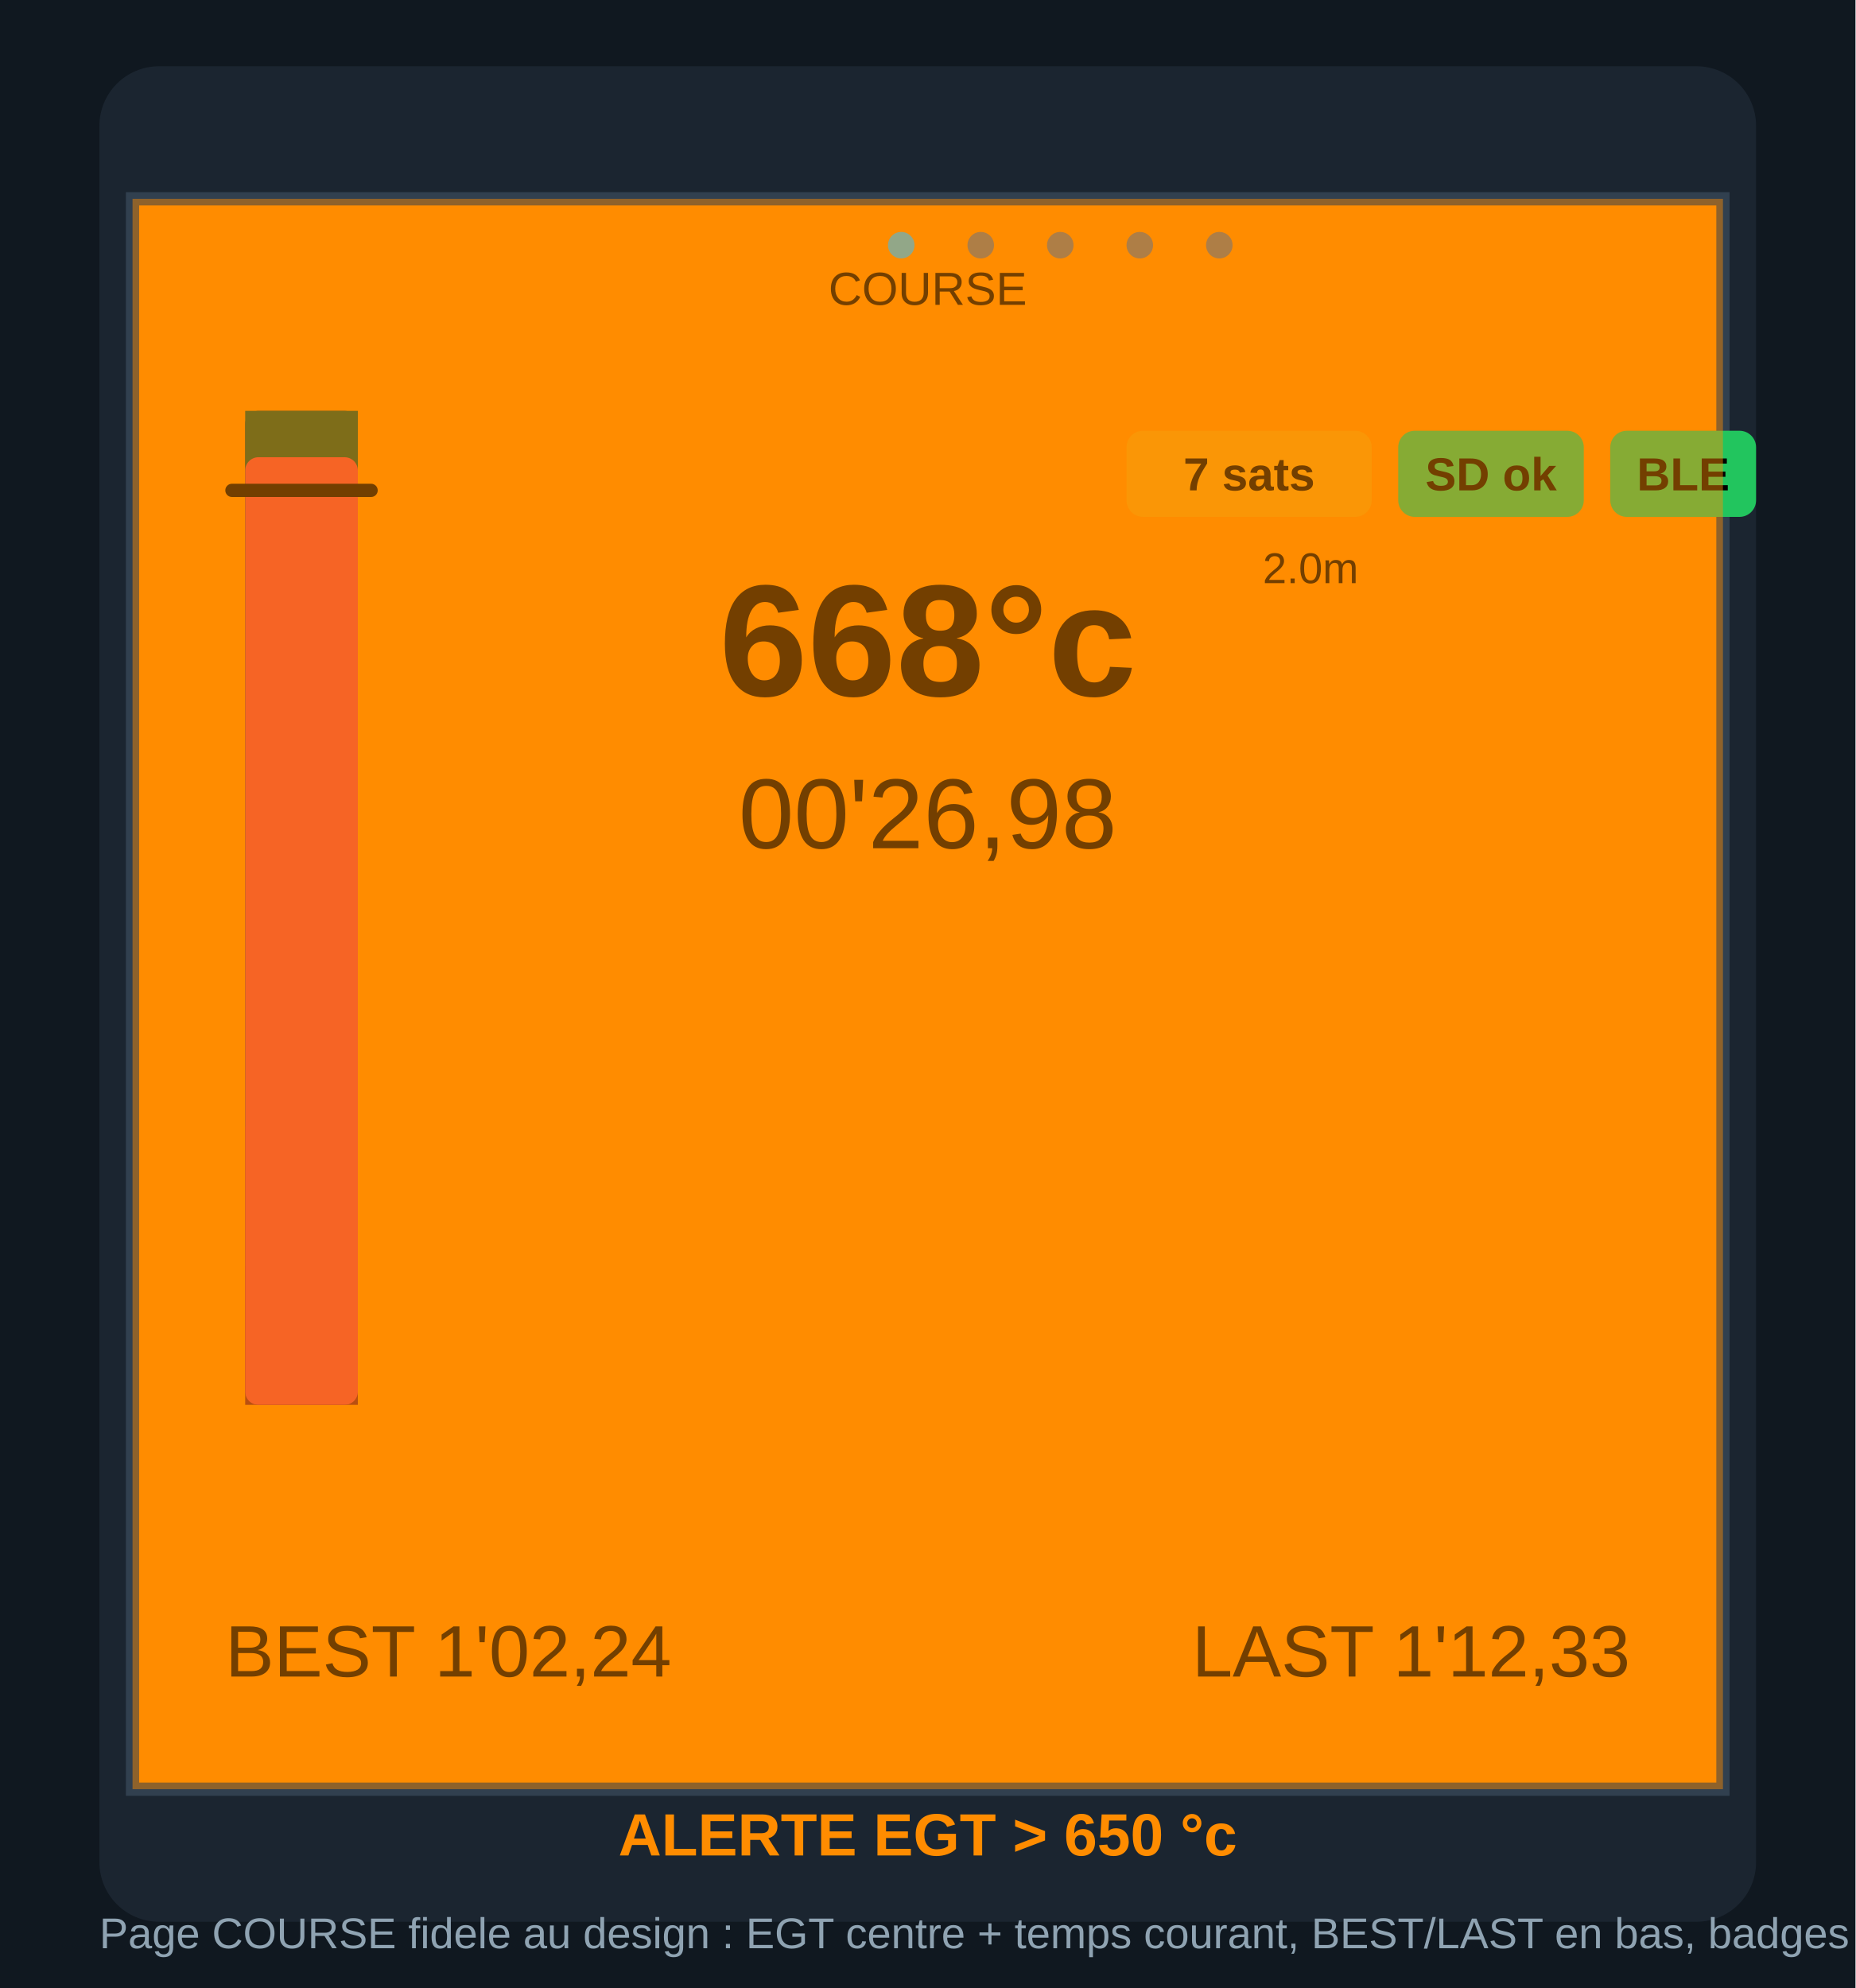
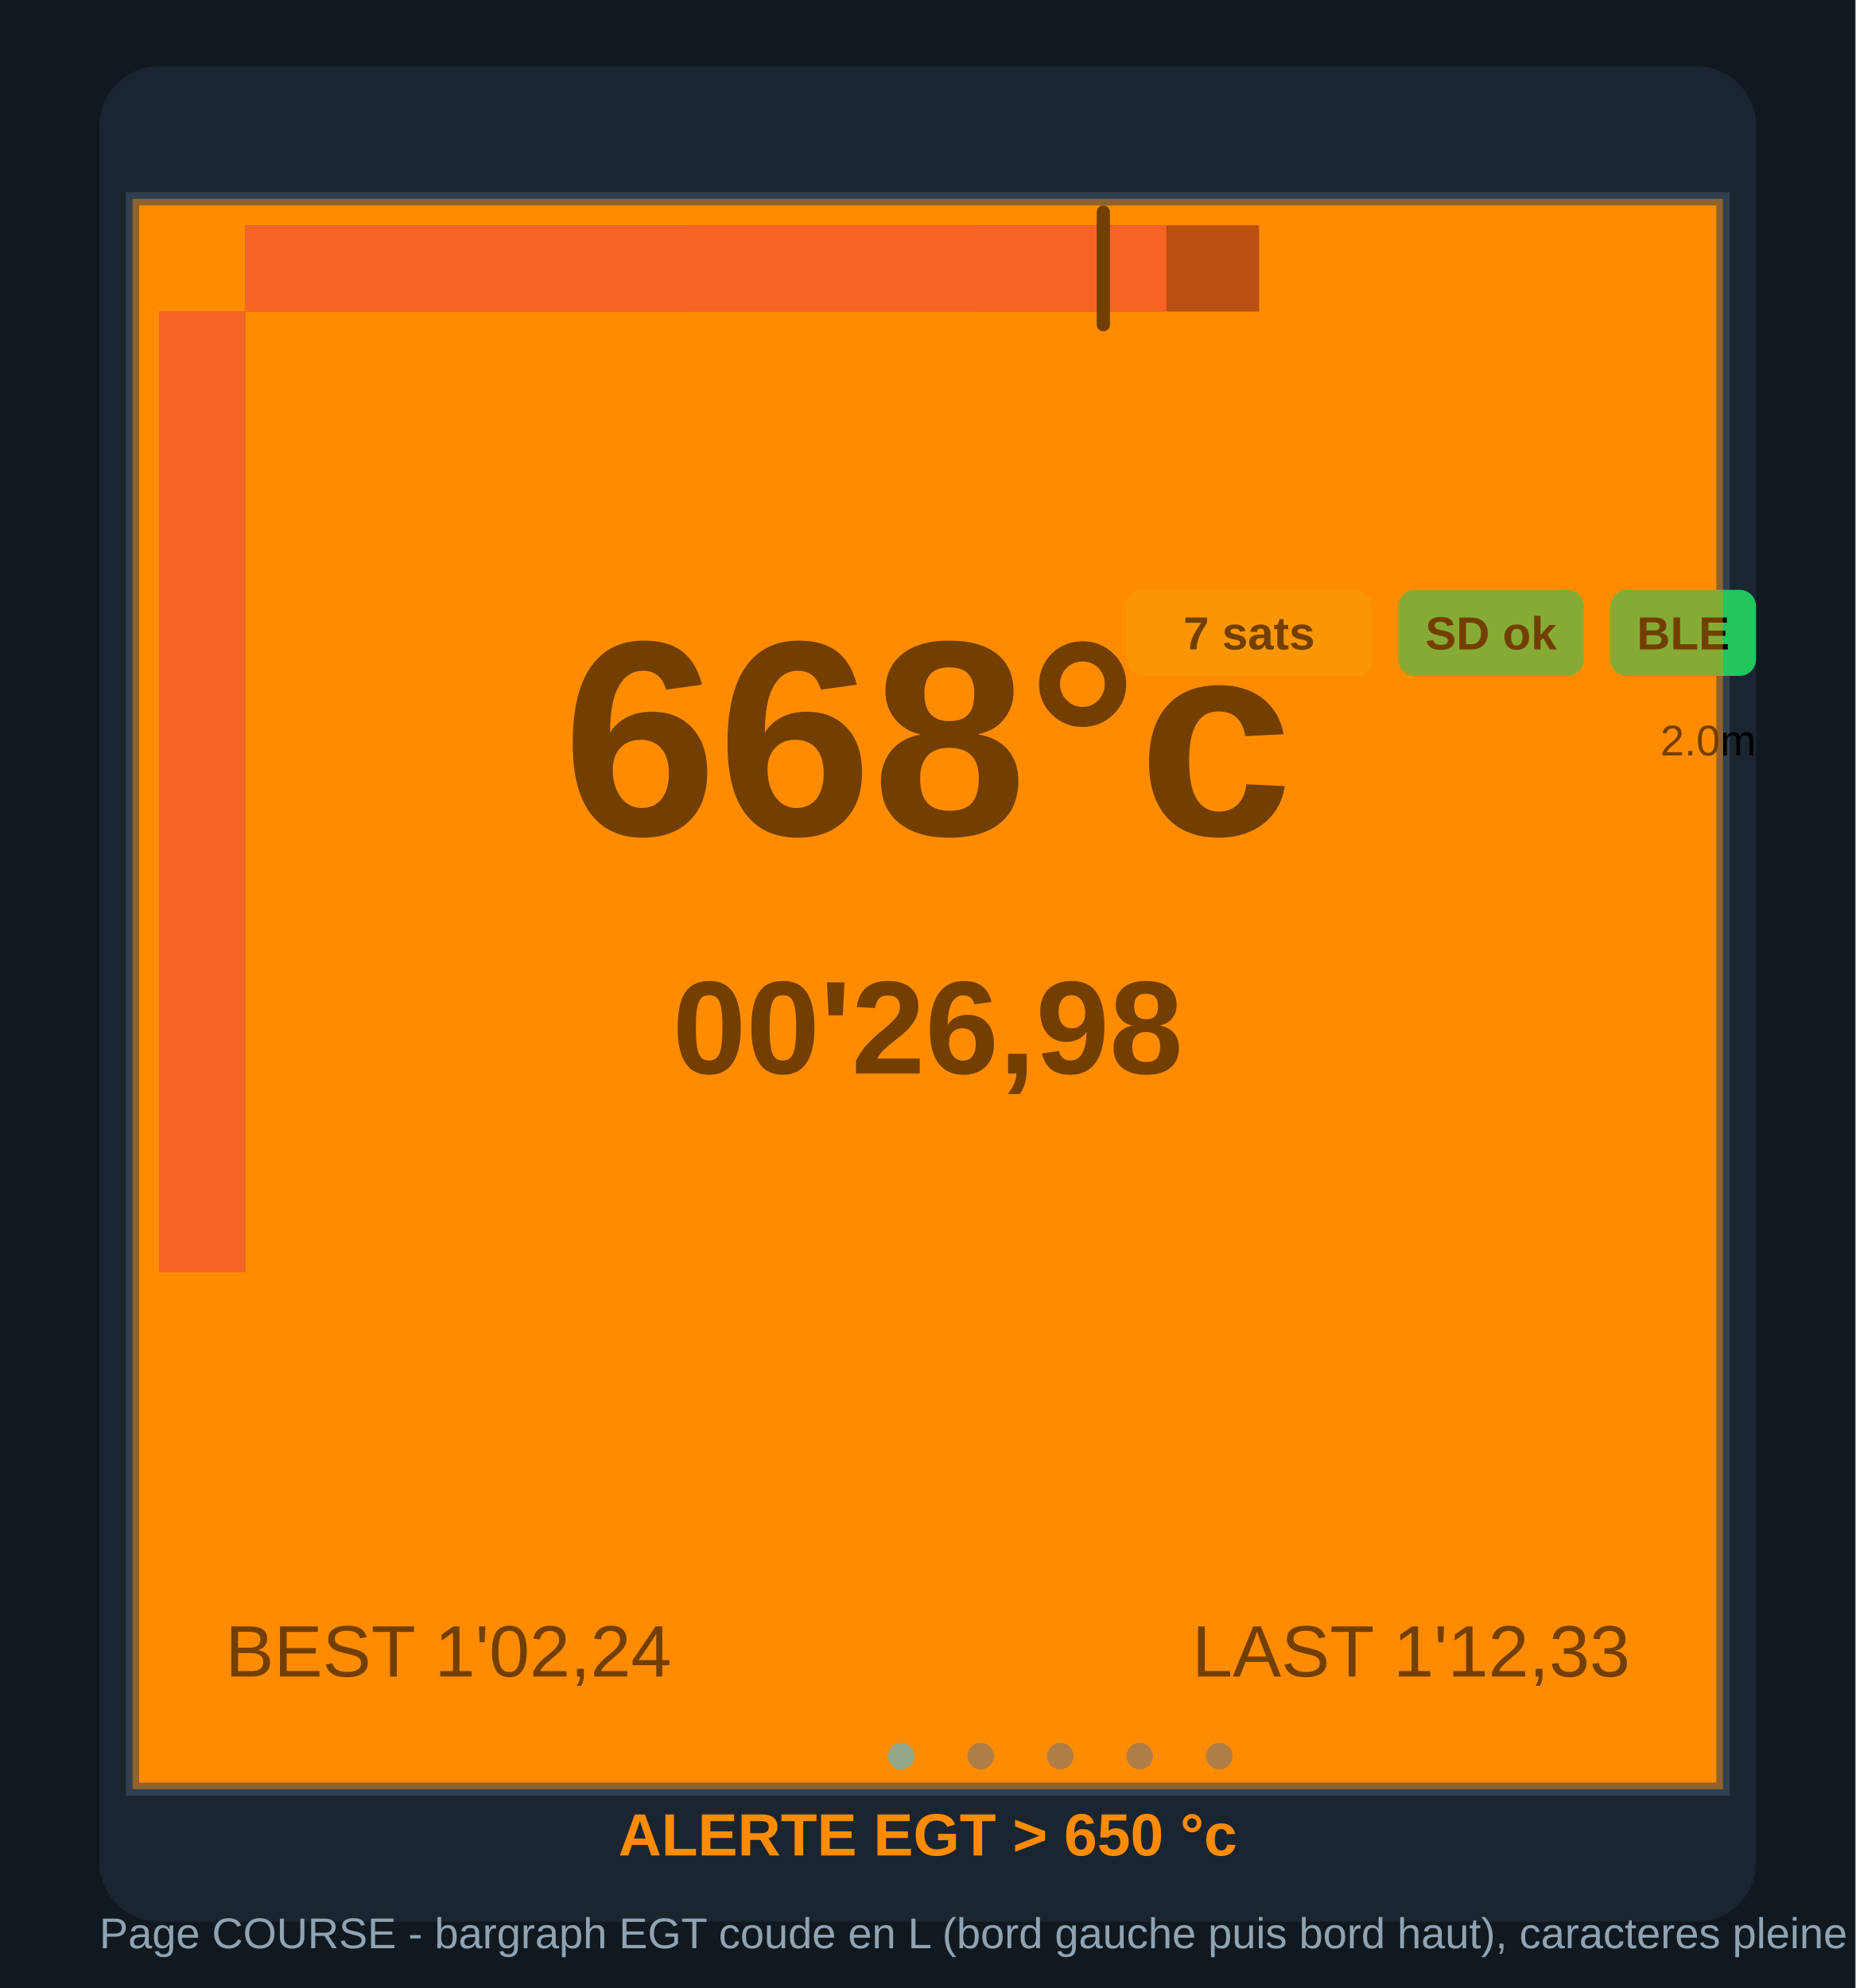
<svg xmlns="http://www.w3.org/2000/svg" width="560" height="600" viewBox="0 0 560 600">
  <rect width="560" height="600" fill="#101820" />
  <rect x="30" y="20" width="500" height="560" rx="18" fill="#1b2530" />
  <rect x="40" y="60" width="480" height="480" fill="#FF8C00" />
  <rect x="40" y="60" width="480" height="480" fill="none" stroke="#31404f" stroke-width="4" />
-   <circle cx="272" cy="74" r="4" fill="#38BDF8" />
-   <circle cx="296" cy="74" r="4" fill="#6B7280" />
-   <circle cx="320" cy="74" r="4" fill="#6B7280" />
-   <circle cx="344" cy="74" r="4" fill="#6B7280" />
-   <circle cx="368" cy="74" r="4" fill="#6B7280" />
-   <text x="280" y="92" fill="#000000" font-size="14" text-anchor="middle" font-family="Montserrat, Arial, sans-serif">COURSE</text>
-   <rect x="340" y="130" width="74" height="26" rx="5" fill="#F59E0B" />
-   <text x="377" y="148" fill="#000000" font-weight="bold" font-size="14" text-anchor="middle" font-family="Montserrat, Arial, sans-serif">7 sats</text>
-   <rect x="422" y="130" width="56" height="26" rx="5" fill="#22C55E" />
-   <text x="450" y="148" fill="#000000" font-weight="bold" font-size="14" text-anchor="middle" font-family="Montserrat, Arial, sans-serif">SD ok</text>
-   <rect x="486" y="130" width="44" height="26" rx="5" fill="#22C55E" />
-   <text x="508" y="148" fill="#000000" font-weight="bold" font-size="14" text-anchor="middle" font-family="Montserrat, Arial, sans-serif">BLE</text>
-   <text x="410" y="176" fill="#000000" font-size="13" text-anchor="end" font-family="Montserrat, Arial, sans-serif">2.0m</text>
-   <rect x="74" y="124" width="34" height="300" rx="4" fill="#1F2937" />
-   <rect x="74" y="382" width="34" height="42" fill="#7F1D1D" />
-   <rect x="74" y="340" width="34" height="42" fill="#78350F" />
-   <rect x="74" y="124" width="34" height="216" fill="#14532D" />
-   <rect x="74" y="138" width="34" height="286" rx="4" fill="#EF4444" />
-   <rect x="68" y="146" width="46" height="4" rx="2" fill="#000000" />
-   <text x="280" y="210" fill="#000000" font-size="48" font-weight="bold" text-anchor="middle" font-family="Montserrat, Arial, sans-serif">668°c</text>
-   <text x="280" y="256" fill="#000000" font-size="30" text-anchor="middle" font-family="Montserrat, Arial, sans-serif">00'26,98</text>
+   <rect x="48" y="94" width="26" height="290" fill="#14532D" />
+   <rect x="74" y="68" width="135" height="26" fill="#14532D" />
+   <rect x="209" y="68" width="85" height="26" fill="#78350F" />
+   <rect x="294" y="68" width="86" height="26" fill="#7F1D1D" />
+   <rect x="74" y="68" width="278" height="26" fill="#EF4444" />
+   <rect x="48" y="94" width="26" height="290" fill="#EF4444" />
+   <rect x="331" y="62" width="4" height="38" rx="2" fill="#000000" />
+   <rect x="340" y="178" width="74" height="26" rx="5" fill="#F59E0B" />
+   <text x="377" y="196" fill="#000000" font-weight="bold" font-size="14" text-anchor="middle" font-family="Montserrat, Arial, sans-serif">7 sats</text>
+   <rect x="422" y="178" width="56" height="26" rx="5" fill="#22C55E" />
+   <text x="450" y="196" fill="#000000" font-weight="bold" font-size="14" text-anchor="middle" font-family="Montserrat, Arial, sans-serif">SD ok</text>
+   <rect x="486" y="178" width="44" height="26" rx="5" fill="#22C55E" />
+   <text x="508" y="196" fill="#000000" font-weight="bold" font-size="14" text-anchor="middle" font-family="Montserrat, Arial, sans-serif">BLE</text>
+   <text x="530" y="228" fill="#000000" font-size="13" text-anchor="end" font-family="Montserrat, Arial, sans-serif">2.0m</text>
+   <text x="280" y="252" fill="#000000" font-size="84" font-weight="bold" text-anchor="middle" font-family="Montserrat, Arial, sans-serif">668°c</text>
+   <text x="280" y="324" fill="#000000" font-size="40" font-weight="bold" text-anchor="middle" font-family="Montserrat, Arial, sans-serif">00'26,98</text>
  <text x="68" y="506" fill="#000000" font-size="22" font-family="Montserrat, Arial, sans-serif">BEST   1'02,24</text>
  <text x="492" y="506" fill="#000000" font-size="22" text-anchor="end" font-family="Montserrat, Arial, sans-serif">LAST   1'12,33</text>
+   <circle cx="272" cy="530" r="4" fill="#38BDF8" />
+   <circle cx="296" cy="530" r="4" fill="#6B7280" />
+   <circle cx="320" cy="530" r="4" fill="#6B7280" />
+   <circle cx="344" cy="530" r="4" fill="#6B7280" />
+   <circle cx="368" cy="530" r="4" fill="#6B7280" />
  <rect x="40" y="60" width="480" height="480" fill="#FF8C00" opacity="0.45" />
  <text x="280" y="560" fill="#FF8C00" font-size="18" text-anchor="middle" font-weight="bold" font-family="Montserrat, Arial, sans-serif">ALERTE EGT &gt; 650 °c</text>
-   <text x="30" y="588" fill="#8fa3b2" font-size="13" font-family="Montserrat, Arial, sans-serif">Page COURSE fidele au design : EGT centre + temps courant, BEST/LAST en bas, badges GPS/SD/BLE haut droit, bargraph zones + curseur max</text>
+   <text x="30" y="588" fill="#8fa3b2" font-size="13" font-family="Montserrat, Arial, sans-serif">Page COURSE - bargraph EGT coude en L (bord gauche puis bord haut), caracteres pleine largeur, badges GPS/SD/BLE, BEST/LAST</text>
</svg>
